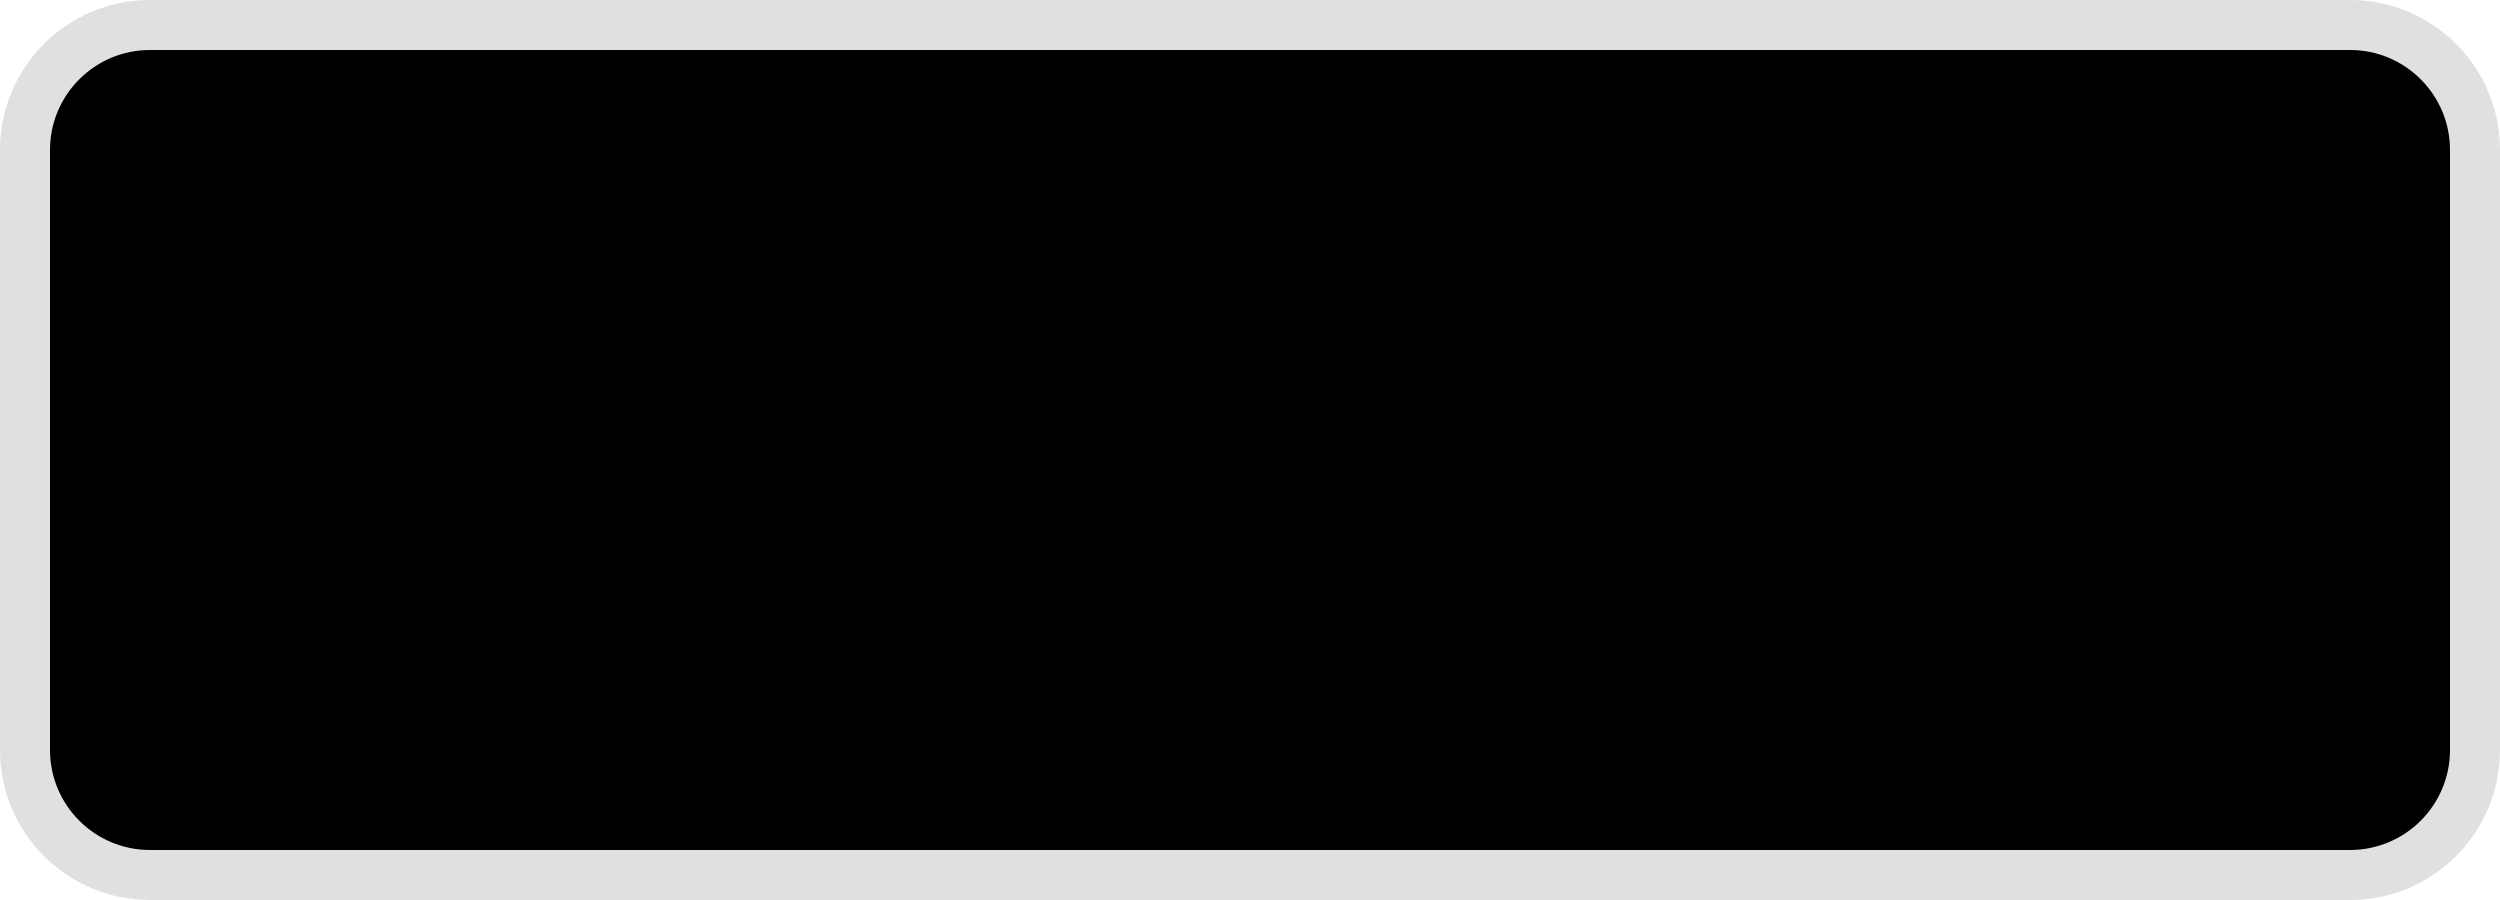
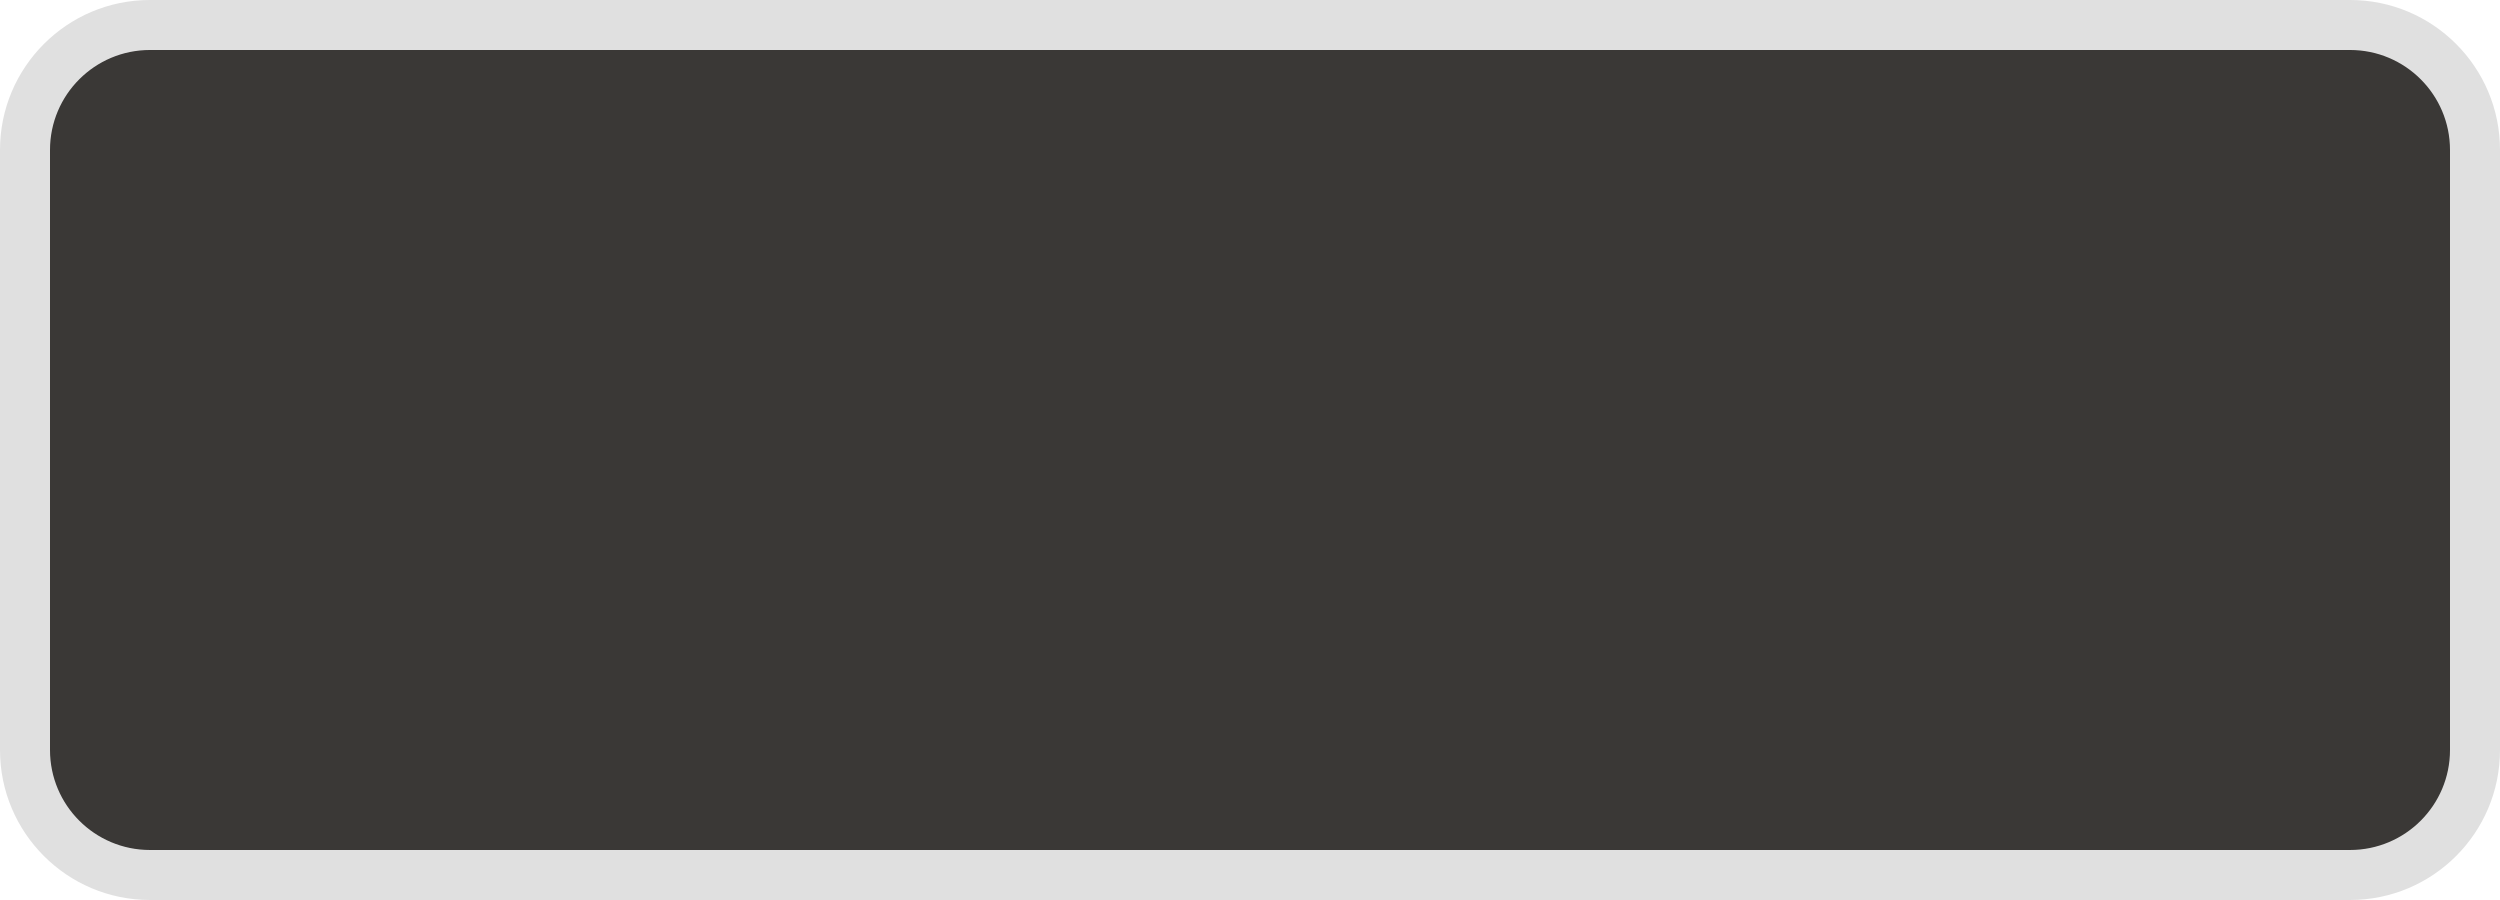
<svg xmlns="http://www.w3.org/2000/svg" viewBox="0 0 50 18" version="1.1" id="svg5088" height="18" width="50">
  <defs id="defs5090" />
  <g transform="translate(-54.99999,-941.3622)" id="layer1">
    <g id="generic-md-3" transform="translate(-180,480)">
      <g id="g6358">
        <rect style="color:#e0e0e0;display:inline;overflow:visible;visibility:visible;fill:#e0e0e0;fill-opacity:1;fill-rule:evenodd;stroke:none;stroke-width:1.185;marker:none;enable-background:accumulate" id="rect3455" width="50" height="18" x="235" y="461.362" ry="3" rx="3" />
-         <rect y="462.362" x="236" height="16" width="48" id="rect3457" style="color:#e0e0e0;display:inline;overflow:visible;visibility:visible;fill:#000000;fill-opacity:1;fill-rule:evenodd;stroke:none;stroke-width:1.204;marker:none;enable-background:accumulate" ry="2" rx="2" />
+         <rect y="462.362" x="236" height="16" width="48" id="rect3457" style="color:#e0e0e0;display:inline;overflow:visible;visibility:visible;fill:#3a3836;fill-opacity:1;fill-rule:evenodd;stroke:none;stroke-width:1.204;marker:none;enable-background:accumulate" ry="2" rx="2" />
      </g>
    </g>
  </g>
</svg>
